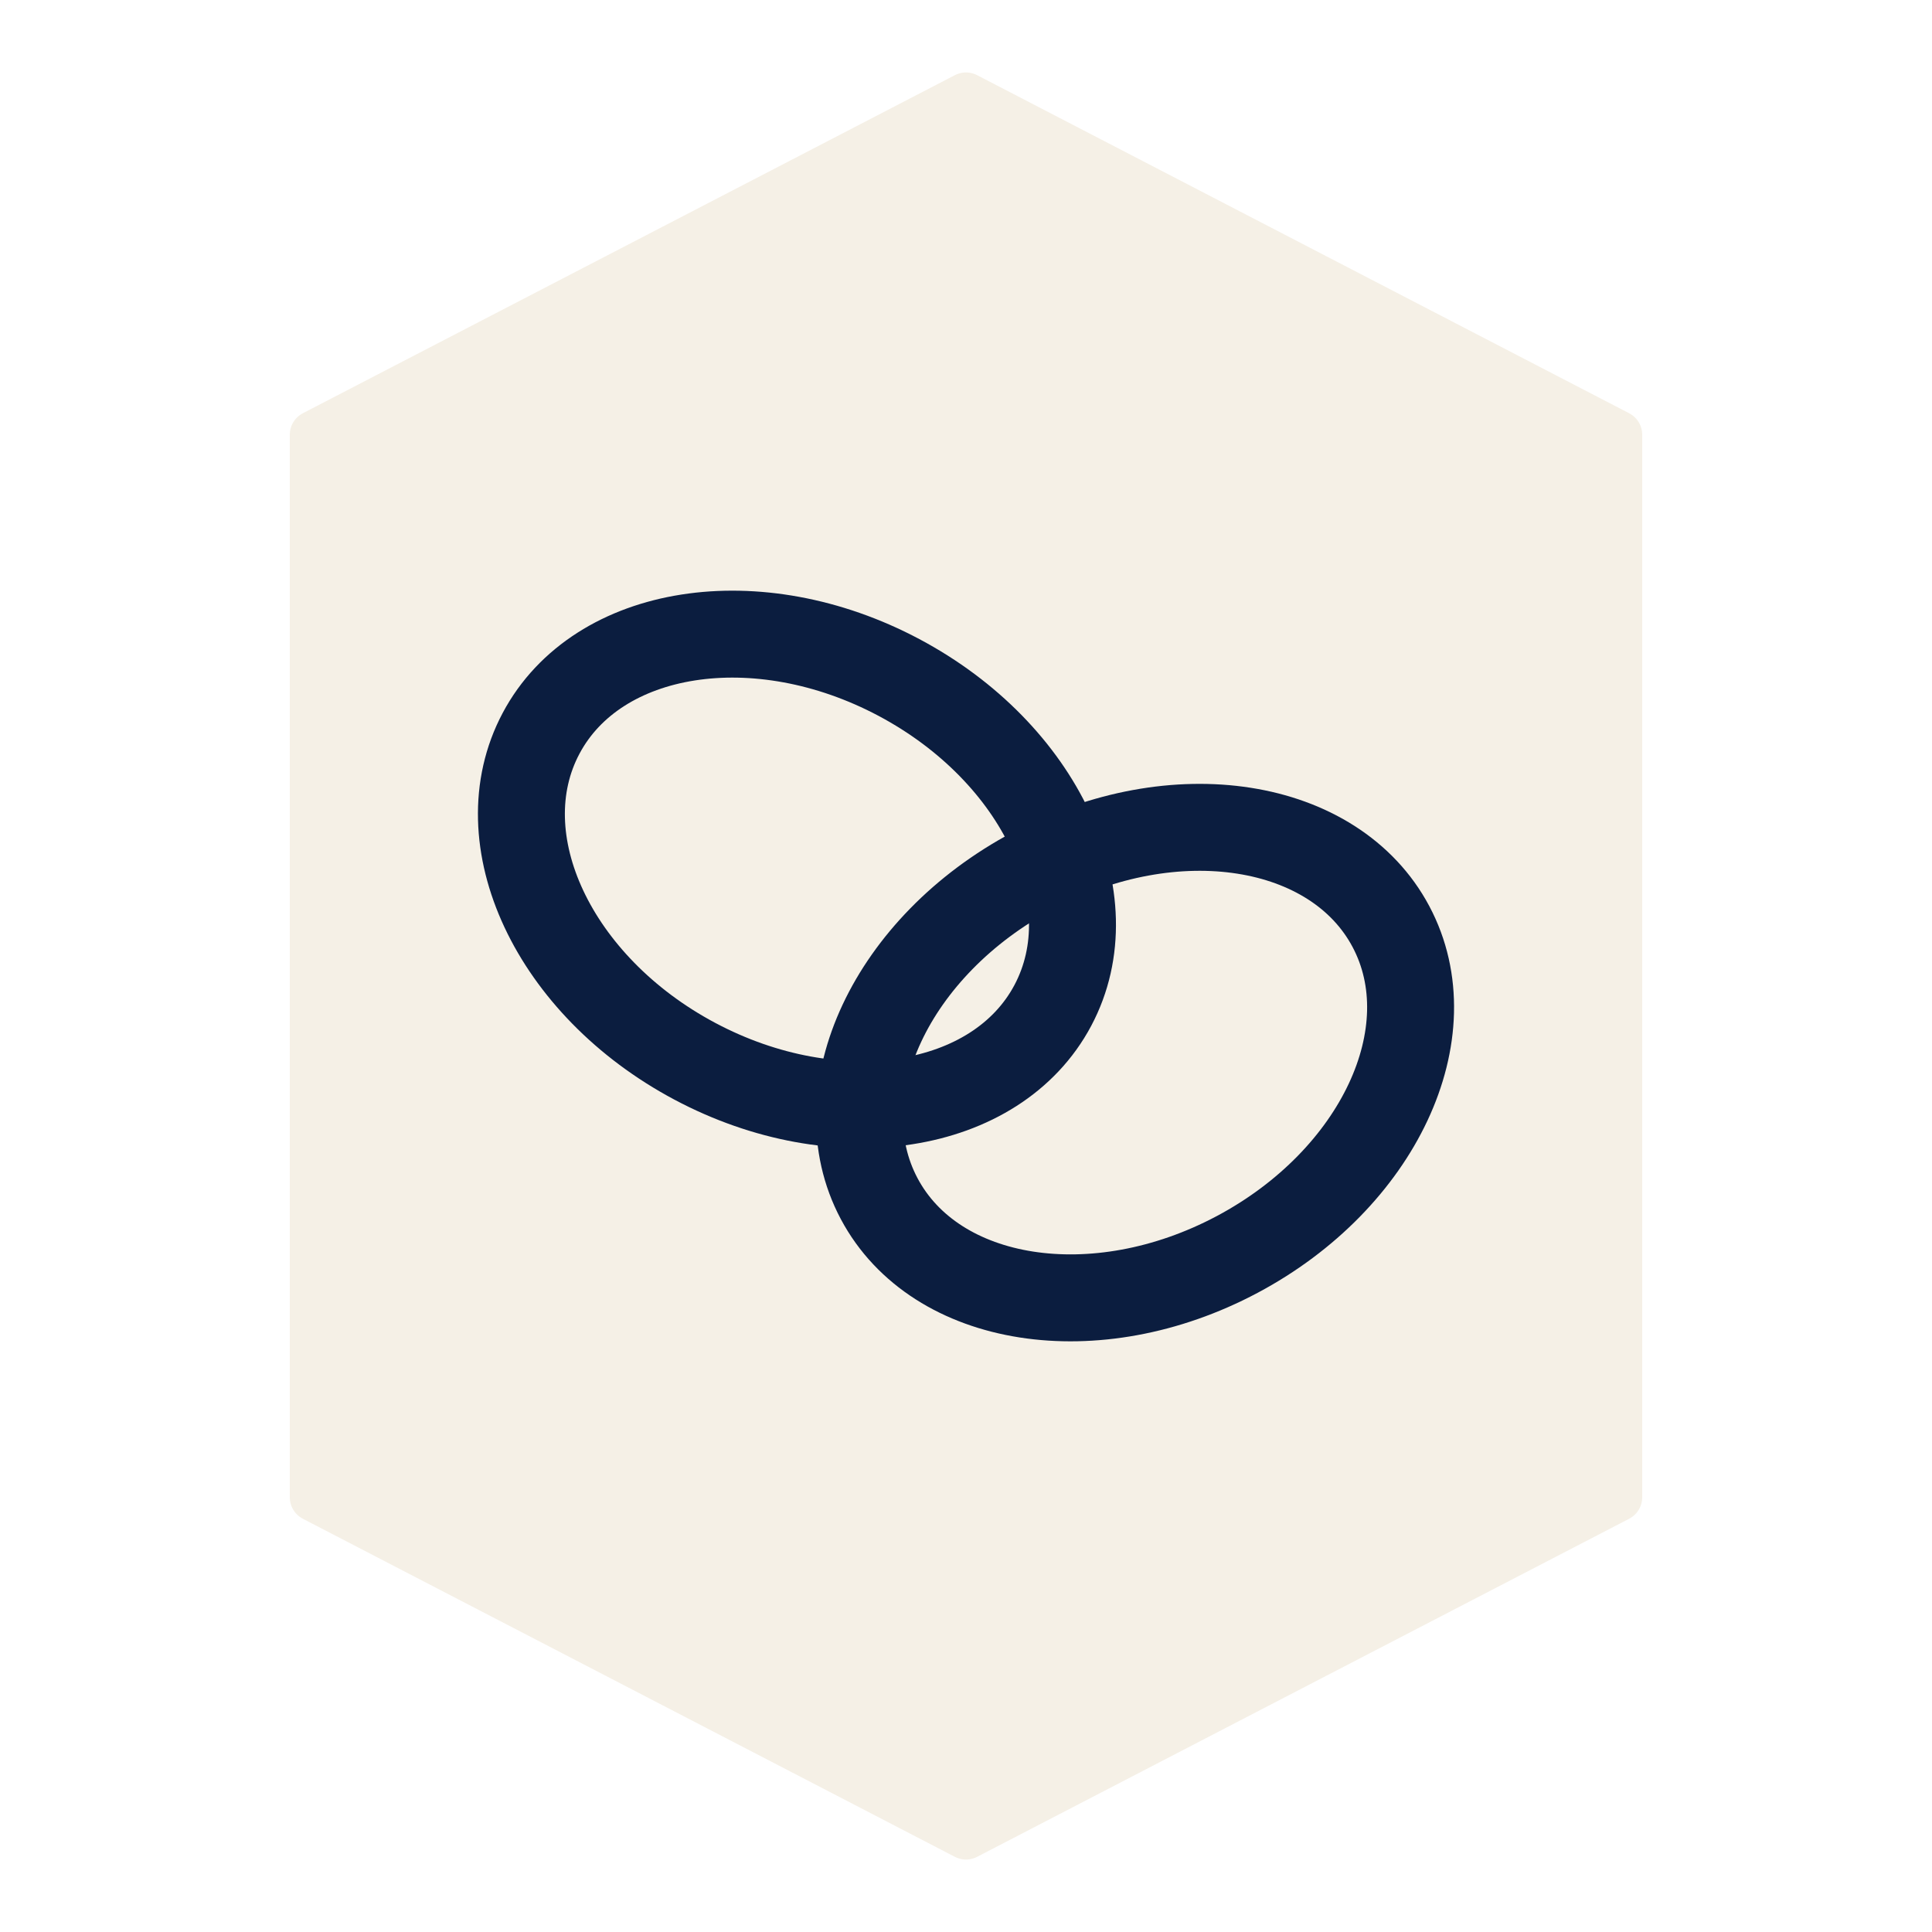
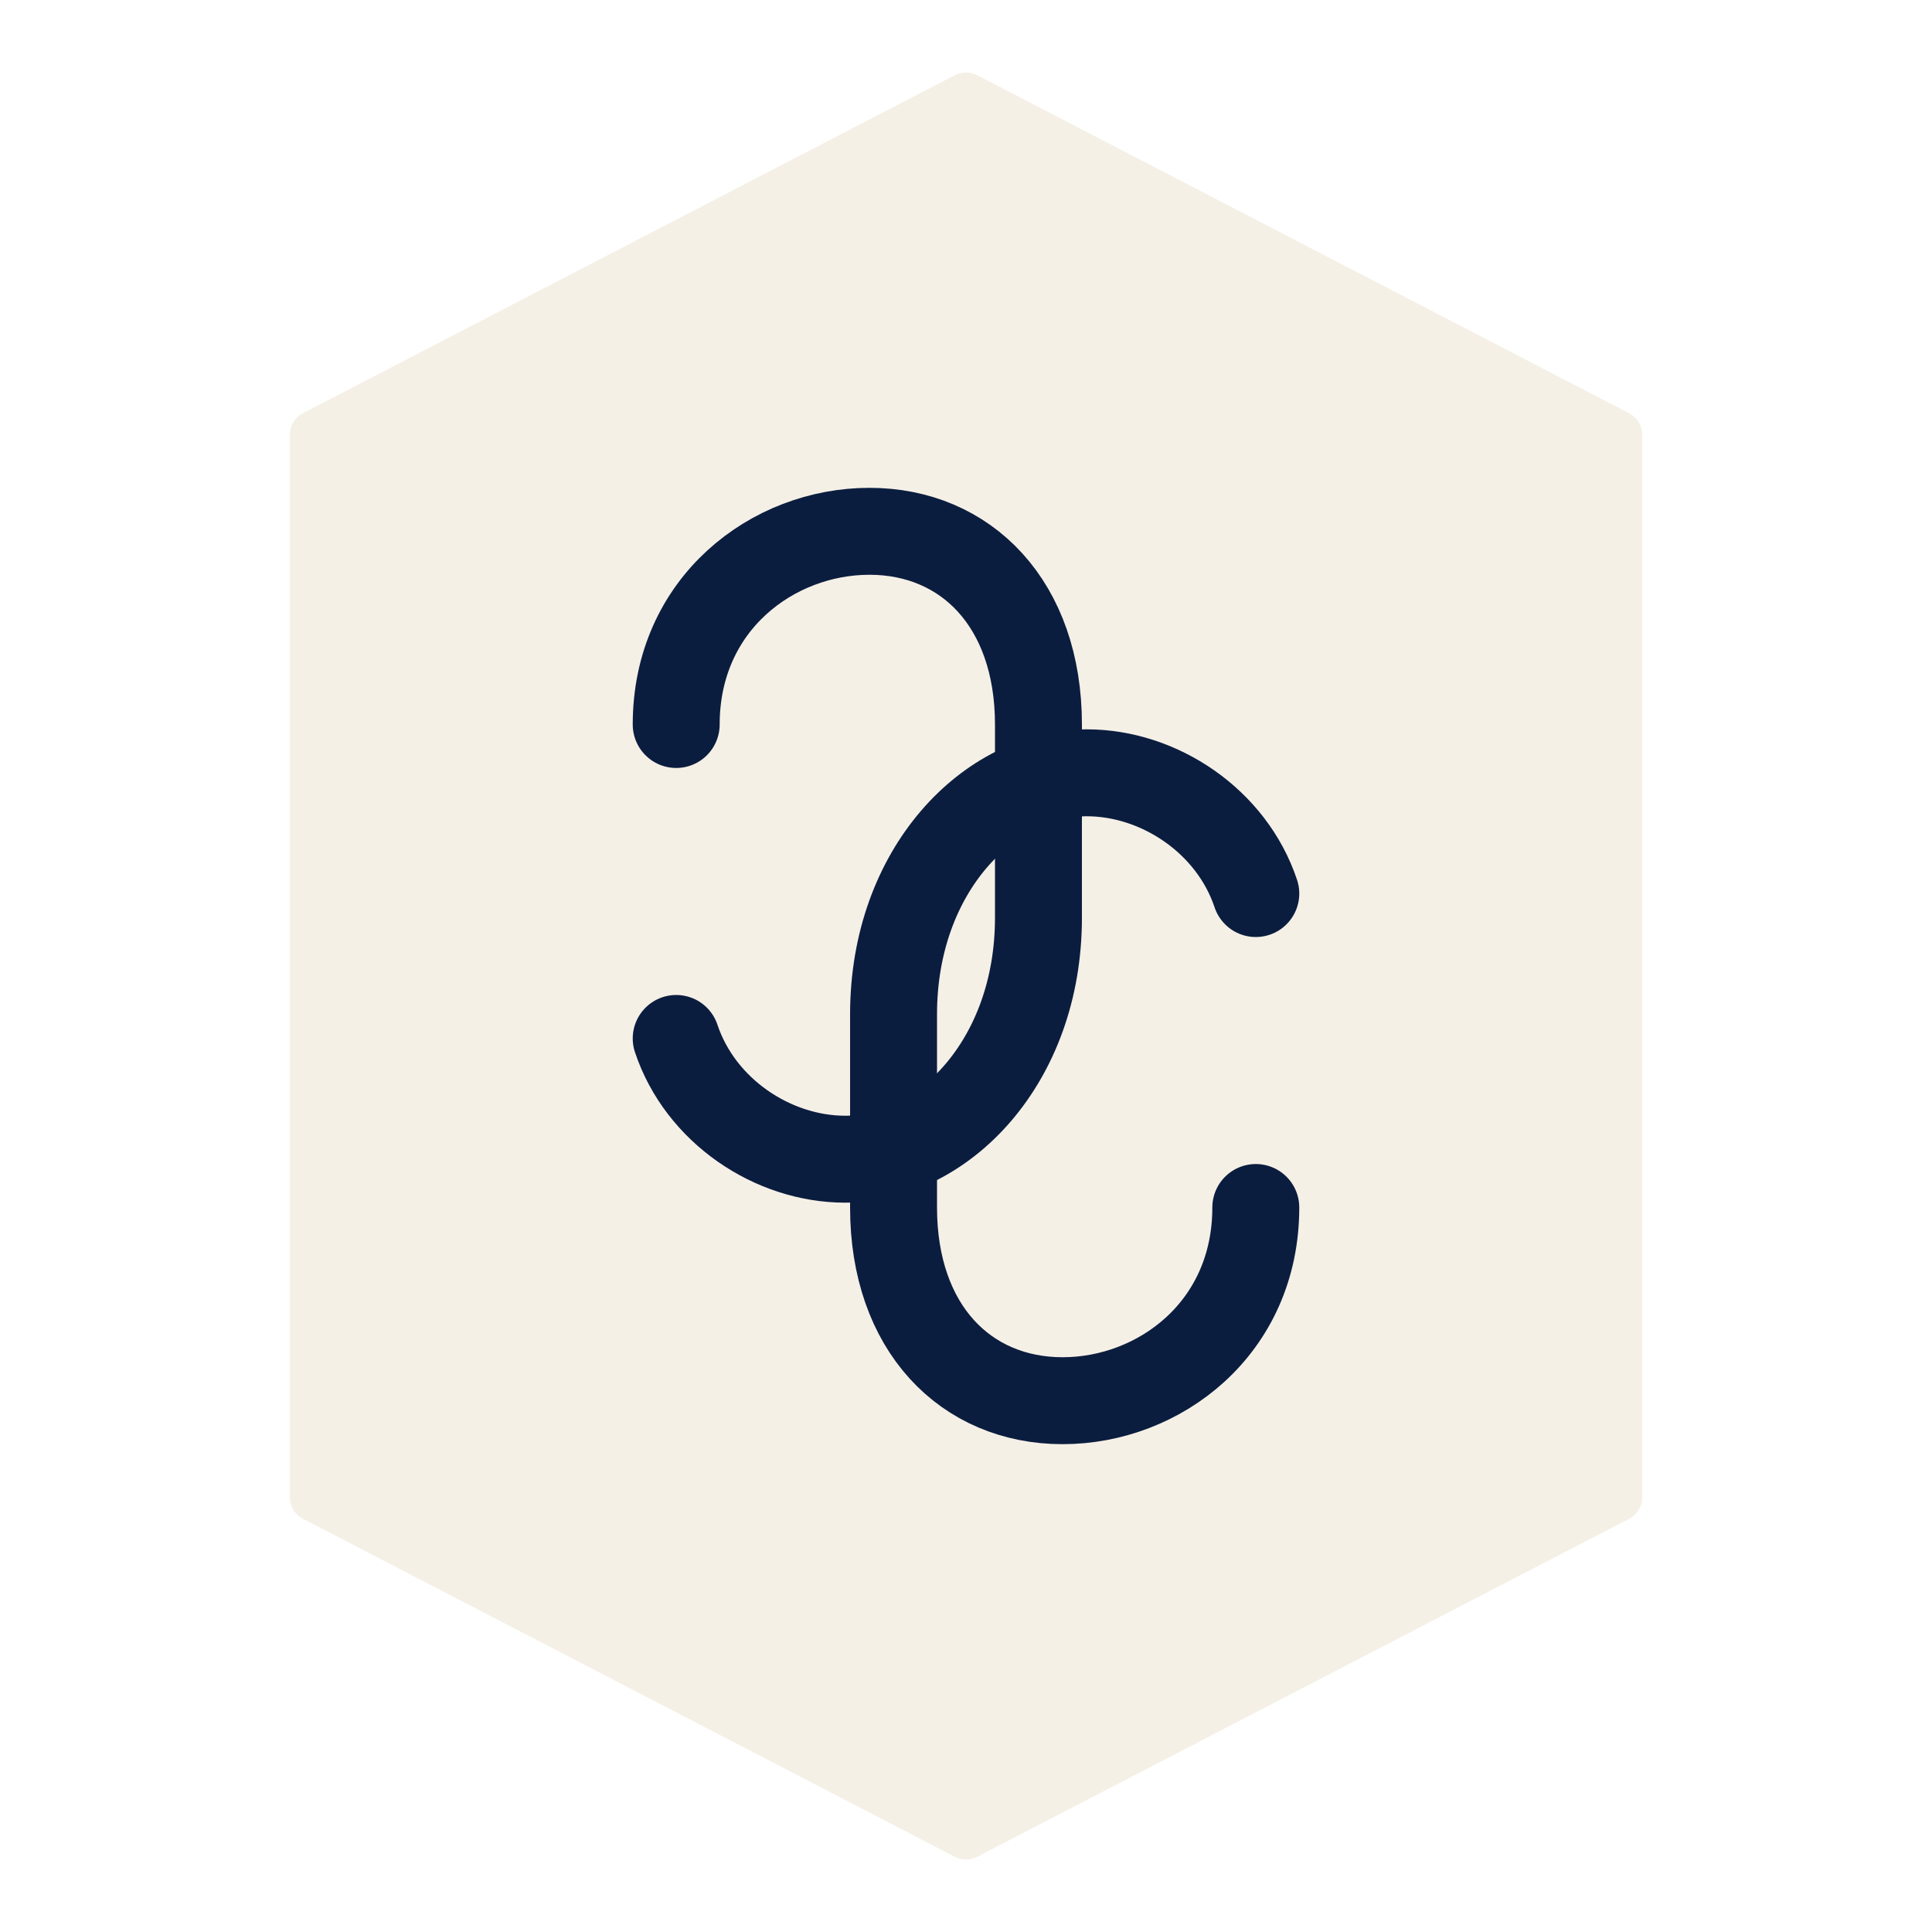
<svg xmlns="http://www.w3.org/2000/svg" viewBox="0 0 80 80" aria-hidden="true">
  <path d="M40 4 L67 18 L67 62 L40 76 L13 62 L13 18 Z" fill="#F5F0E6" stroke="#F5F0E6" stroke-width="2" stroke-linejoin="round" />
-   <g stroke="#0B1D3F" stroke-width="3.6" fill="none" stroke-linecap="round">
-     <ellipse cx="33" cy="36" rx="12" ry="9" transform="rotate(28 33 36)" />
-     <ellipse cx="47" cy="44" rx="12" ry="9" transform="rotate(-28 47 44)" />
+   <g fill="none" stroke="#0B1D3F" stroke-width="3.6" stroke-linecap="round" stroke-linejoin="round">
+     <path d="M28 30 C28 25 32 22 36 22 C40 22 43 25 43 30 L43 38 C43 44 39 48 35 48 C32 48 29 46 28 43" />
+     <path d="M52 50 C52 55 48 58 44 58 C40 58 37 55 37 50 L37 42 C37 36 41 32 45 32 C48 32 51 34 52 37" />
  </g>
</svg>
